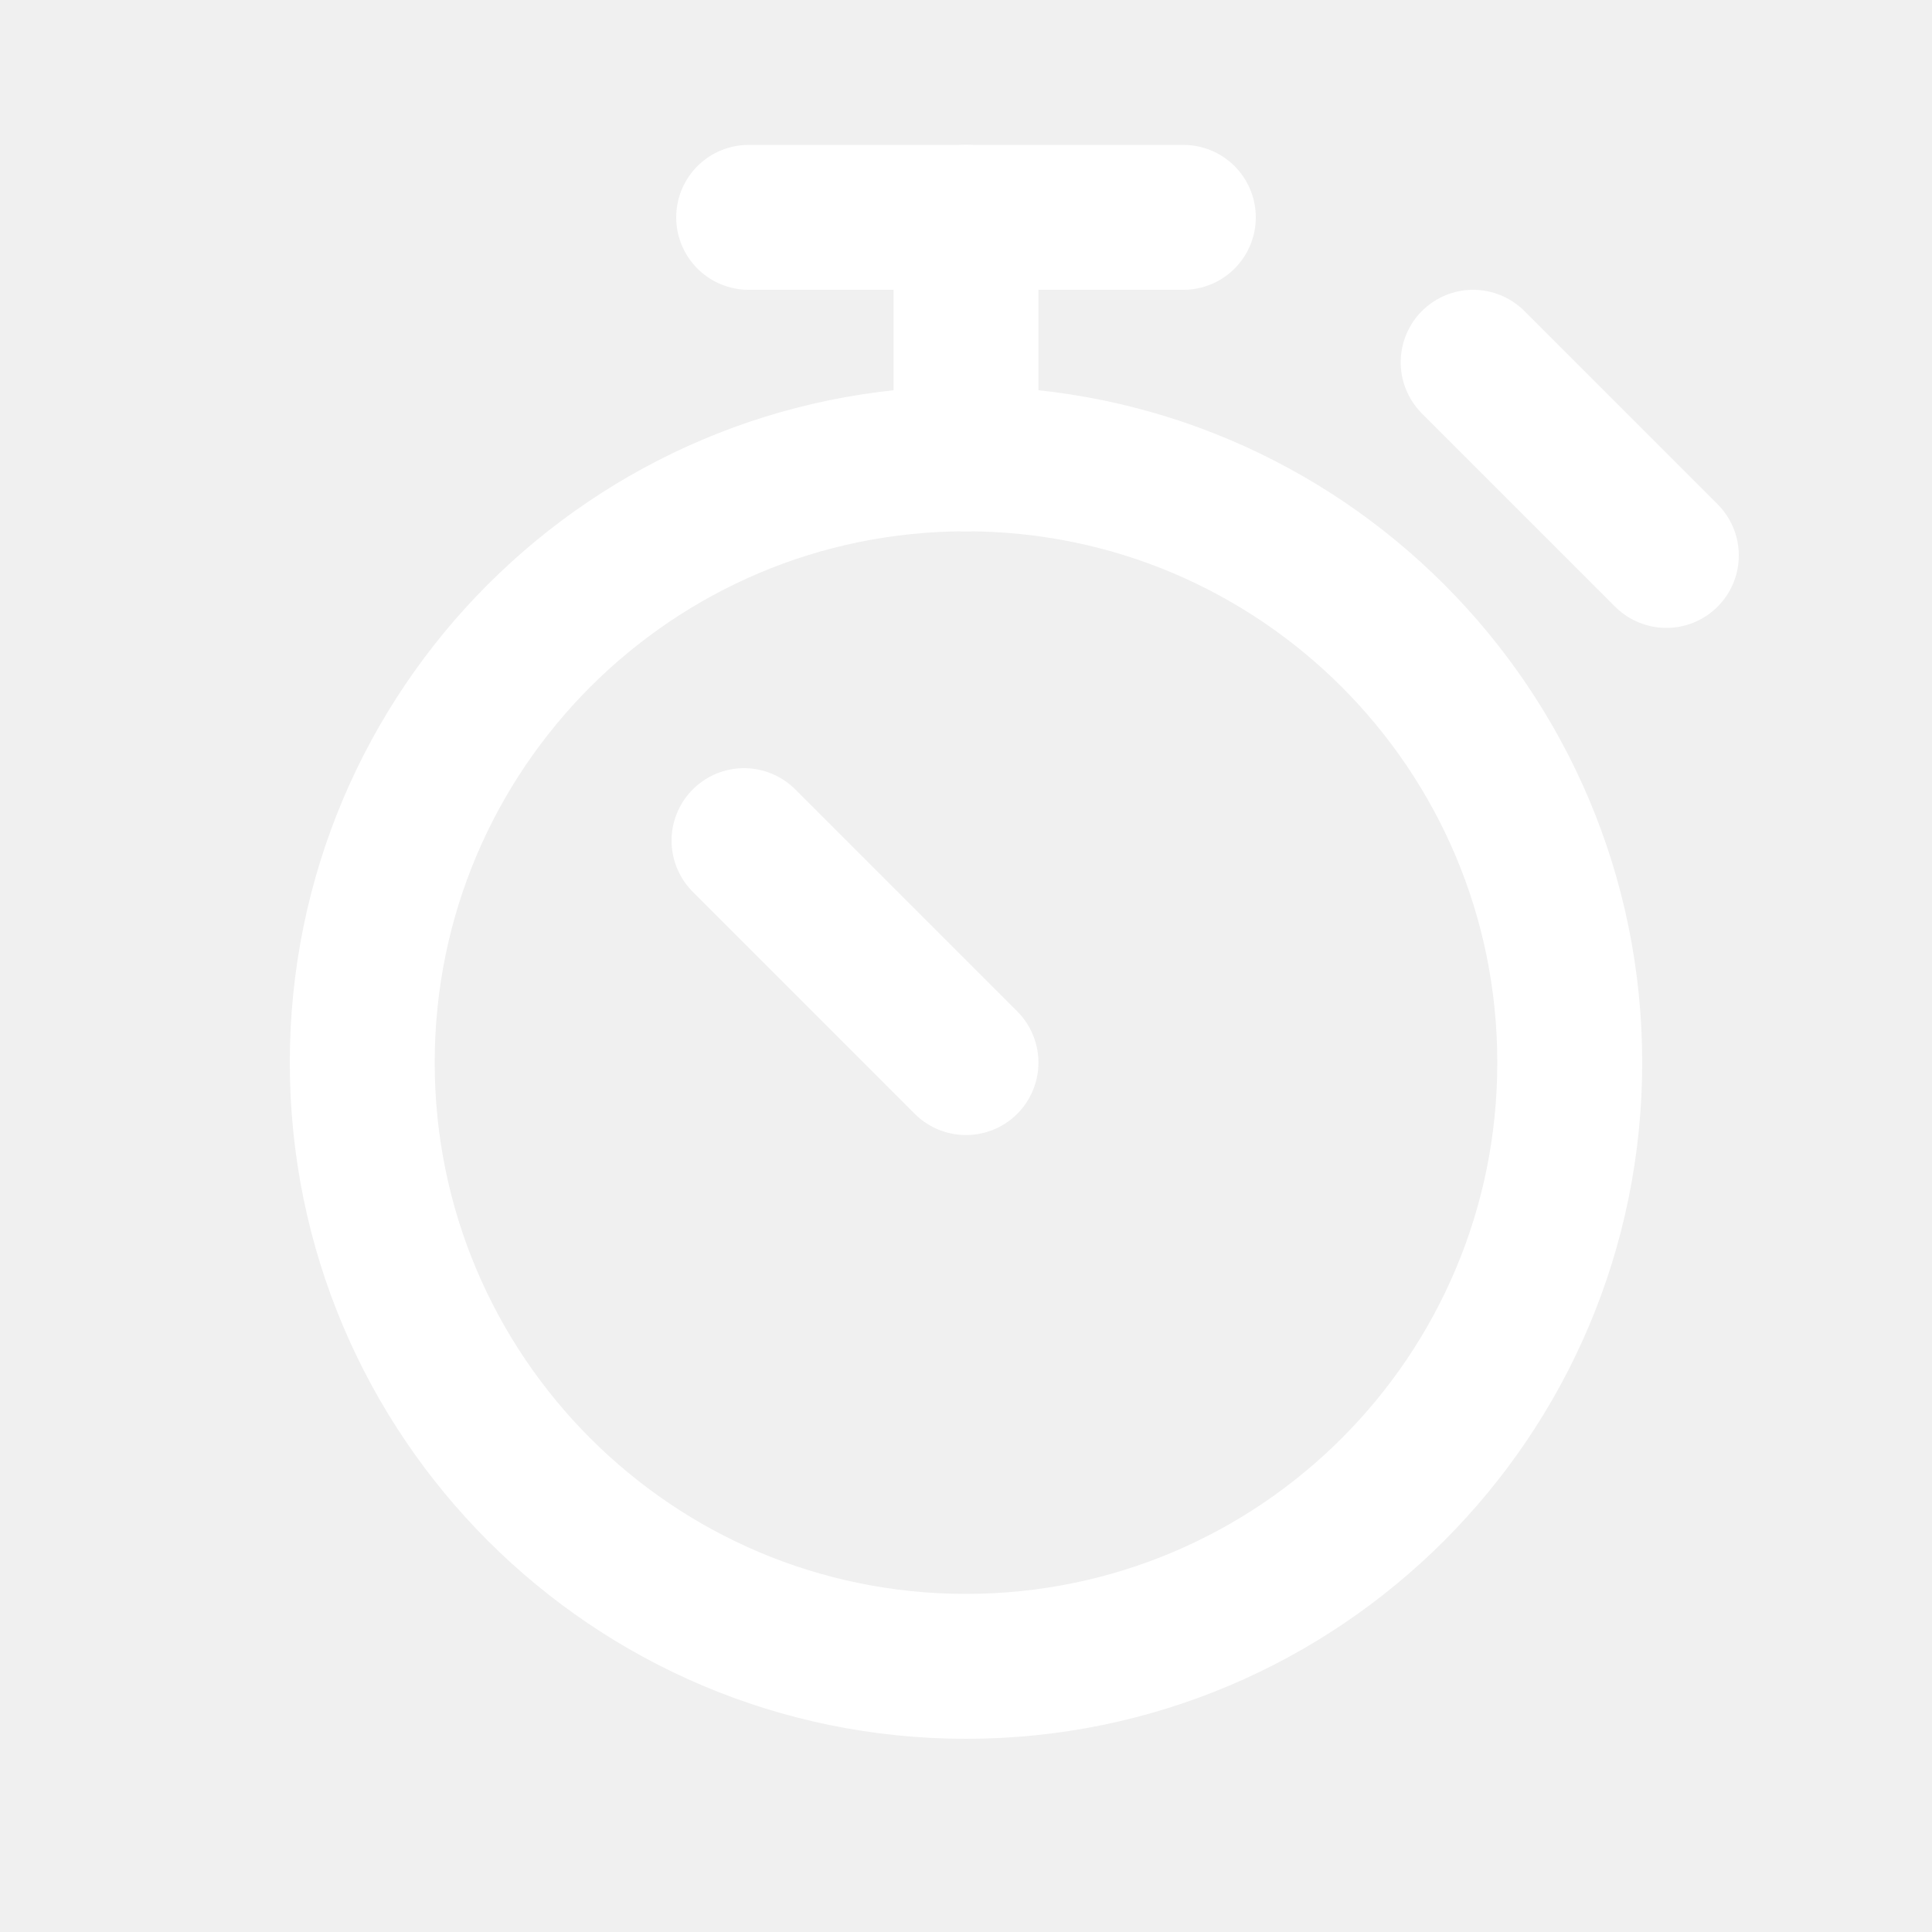
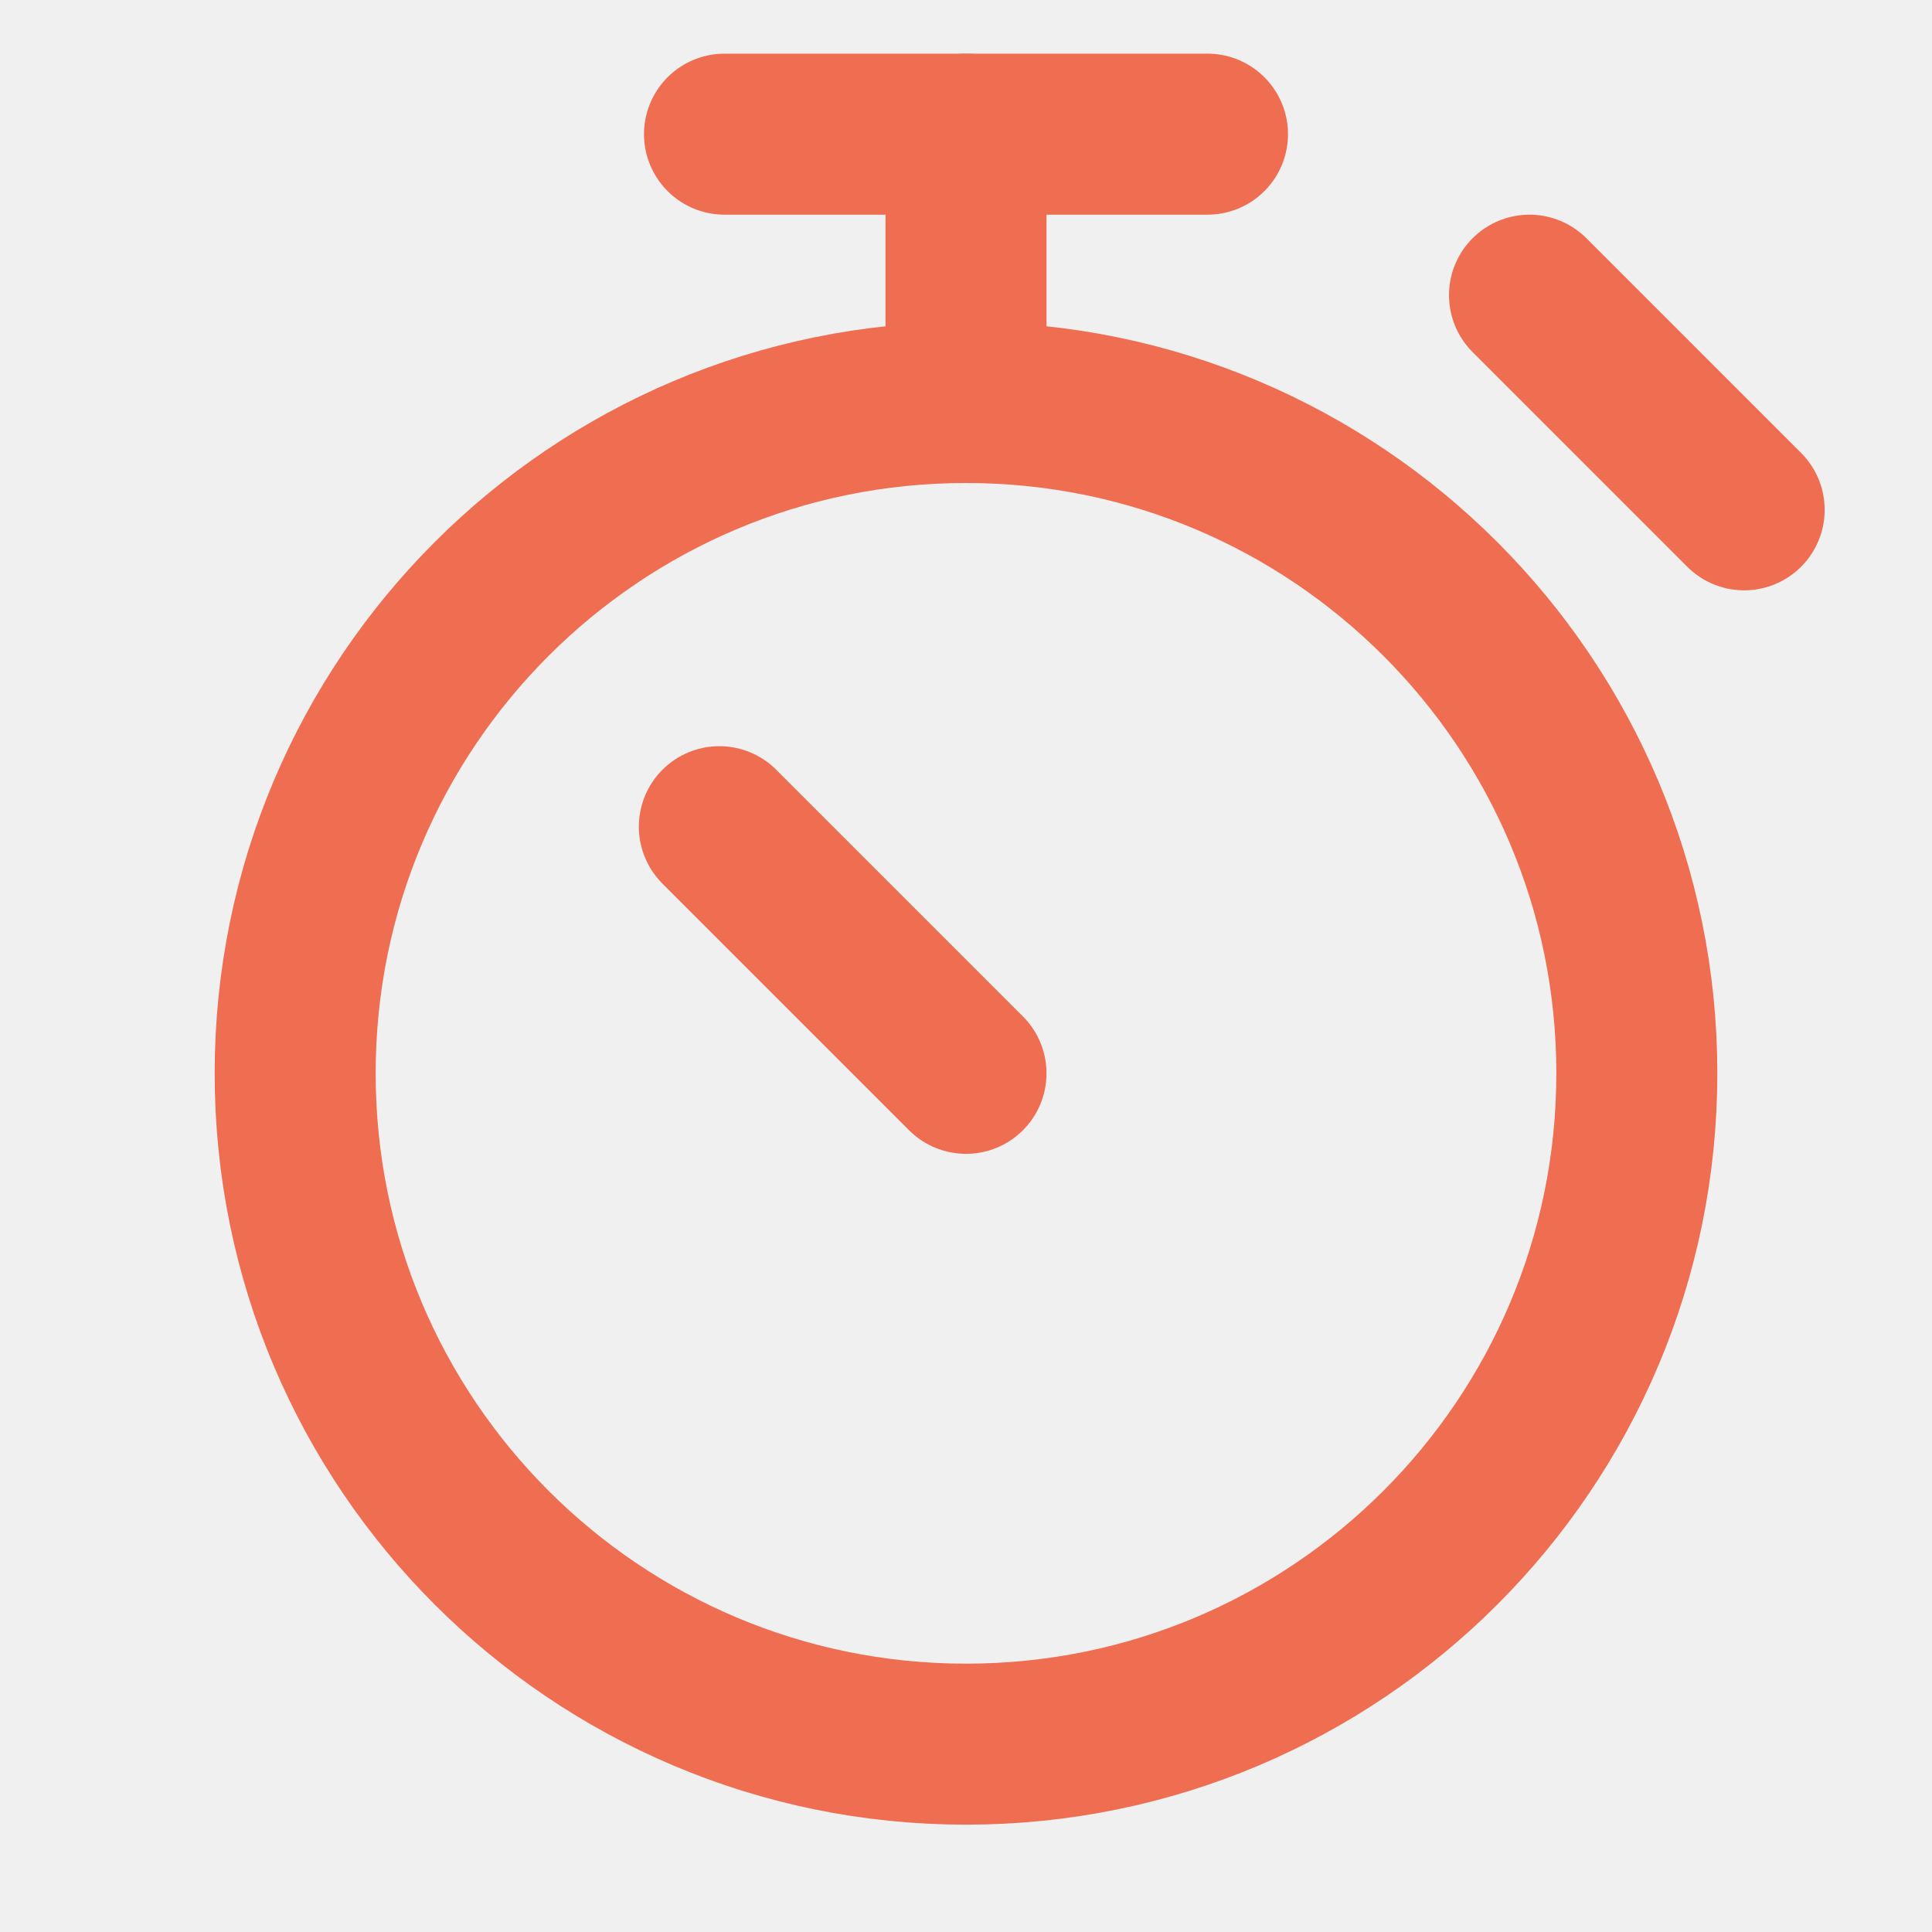
- <svg xmlns="http://www.w3.org/2000/svg" width="20" height="20" viewBox="0 0 20 20" fill="none">
-   <path d="M7.75 2.25H12.25" stroke="white" stroke-width="1.5" stroke-linecap="round" stroke-linejoin="round" />
-   <path d="M10 2.25V4.75" stroke="white" stroke-width="1.5" stroke-linecap="round" stroke-linejoin="round" />
-   <path d="M10 17.25C13.452 17.25 16.25 14.452 16.25 11C16.25 7.548 13.452 4.75 10 4.75C6.548 4.75 3.75 7.548 3.75 11C3.75 14.452 6.548 17.25 10 17.25Z" stroke="white" stroke-width="1.5" stroke-linecap="round" stroke-linejoin="round" />
-   <path d="M7.702 8.702L10 11" stroke="white" stroke-width="1.5" stroke-linecap="round" stroke-linejoin="round" />
-   <path d="M15.25 3.75L17.25 5.75" stroke="white" stroke-width="1.5" stroke-linecap="round" stroke-linejoin="round" />
+ <svg xmlns="http://www.w3.org/2000/svg" width="18" height="18" viewBox="0 0 18 18" fill="none">
+   <path d="M6.75 1.25H11.25" stroke="#EF6E52" stroke-width="1.5" stroke-linecap="round" stroke-linejoin="round" />
+   <path d="M9 1.25V3.75" stroke="#EF6E52" stroke-width="1.5" stroke-linecap="round" stroke-linejoin="round" />
+   <path d="M9 16.25C12.452 16.25 15.25 13.452 15.25 10C15.25 6.548 12.452 3.75 9 3.75C5.548 3.75 2.75 6.548 2.75 10C2.75 13.452 5.548 16.25 9 16.25Z" stroke="#EF6E52" stroke-width="1.5" stroke-linecap="round" stroke-linejoin="round" />
+   <path d="M6.702 7.702L9 10" stroke="#EF6E52" stroke-width="1.5" stroke-linecap="round" stroke-linejoin="round" />
+   <path d="M14.25 2.75L16.25 4.75" stroke="#EF6E52" stroke-width="1.5" stroke-linecap="round" stroke-linejoin="round" />
</svg>
